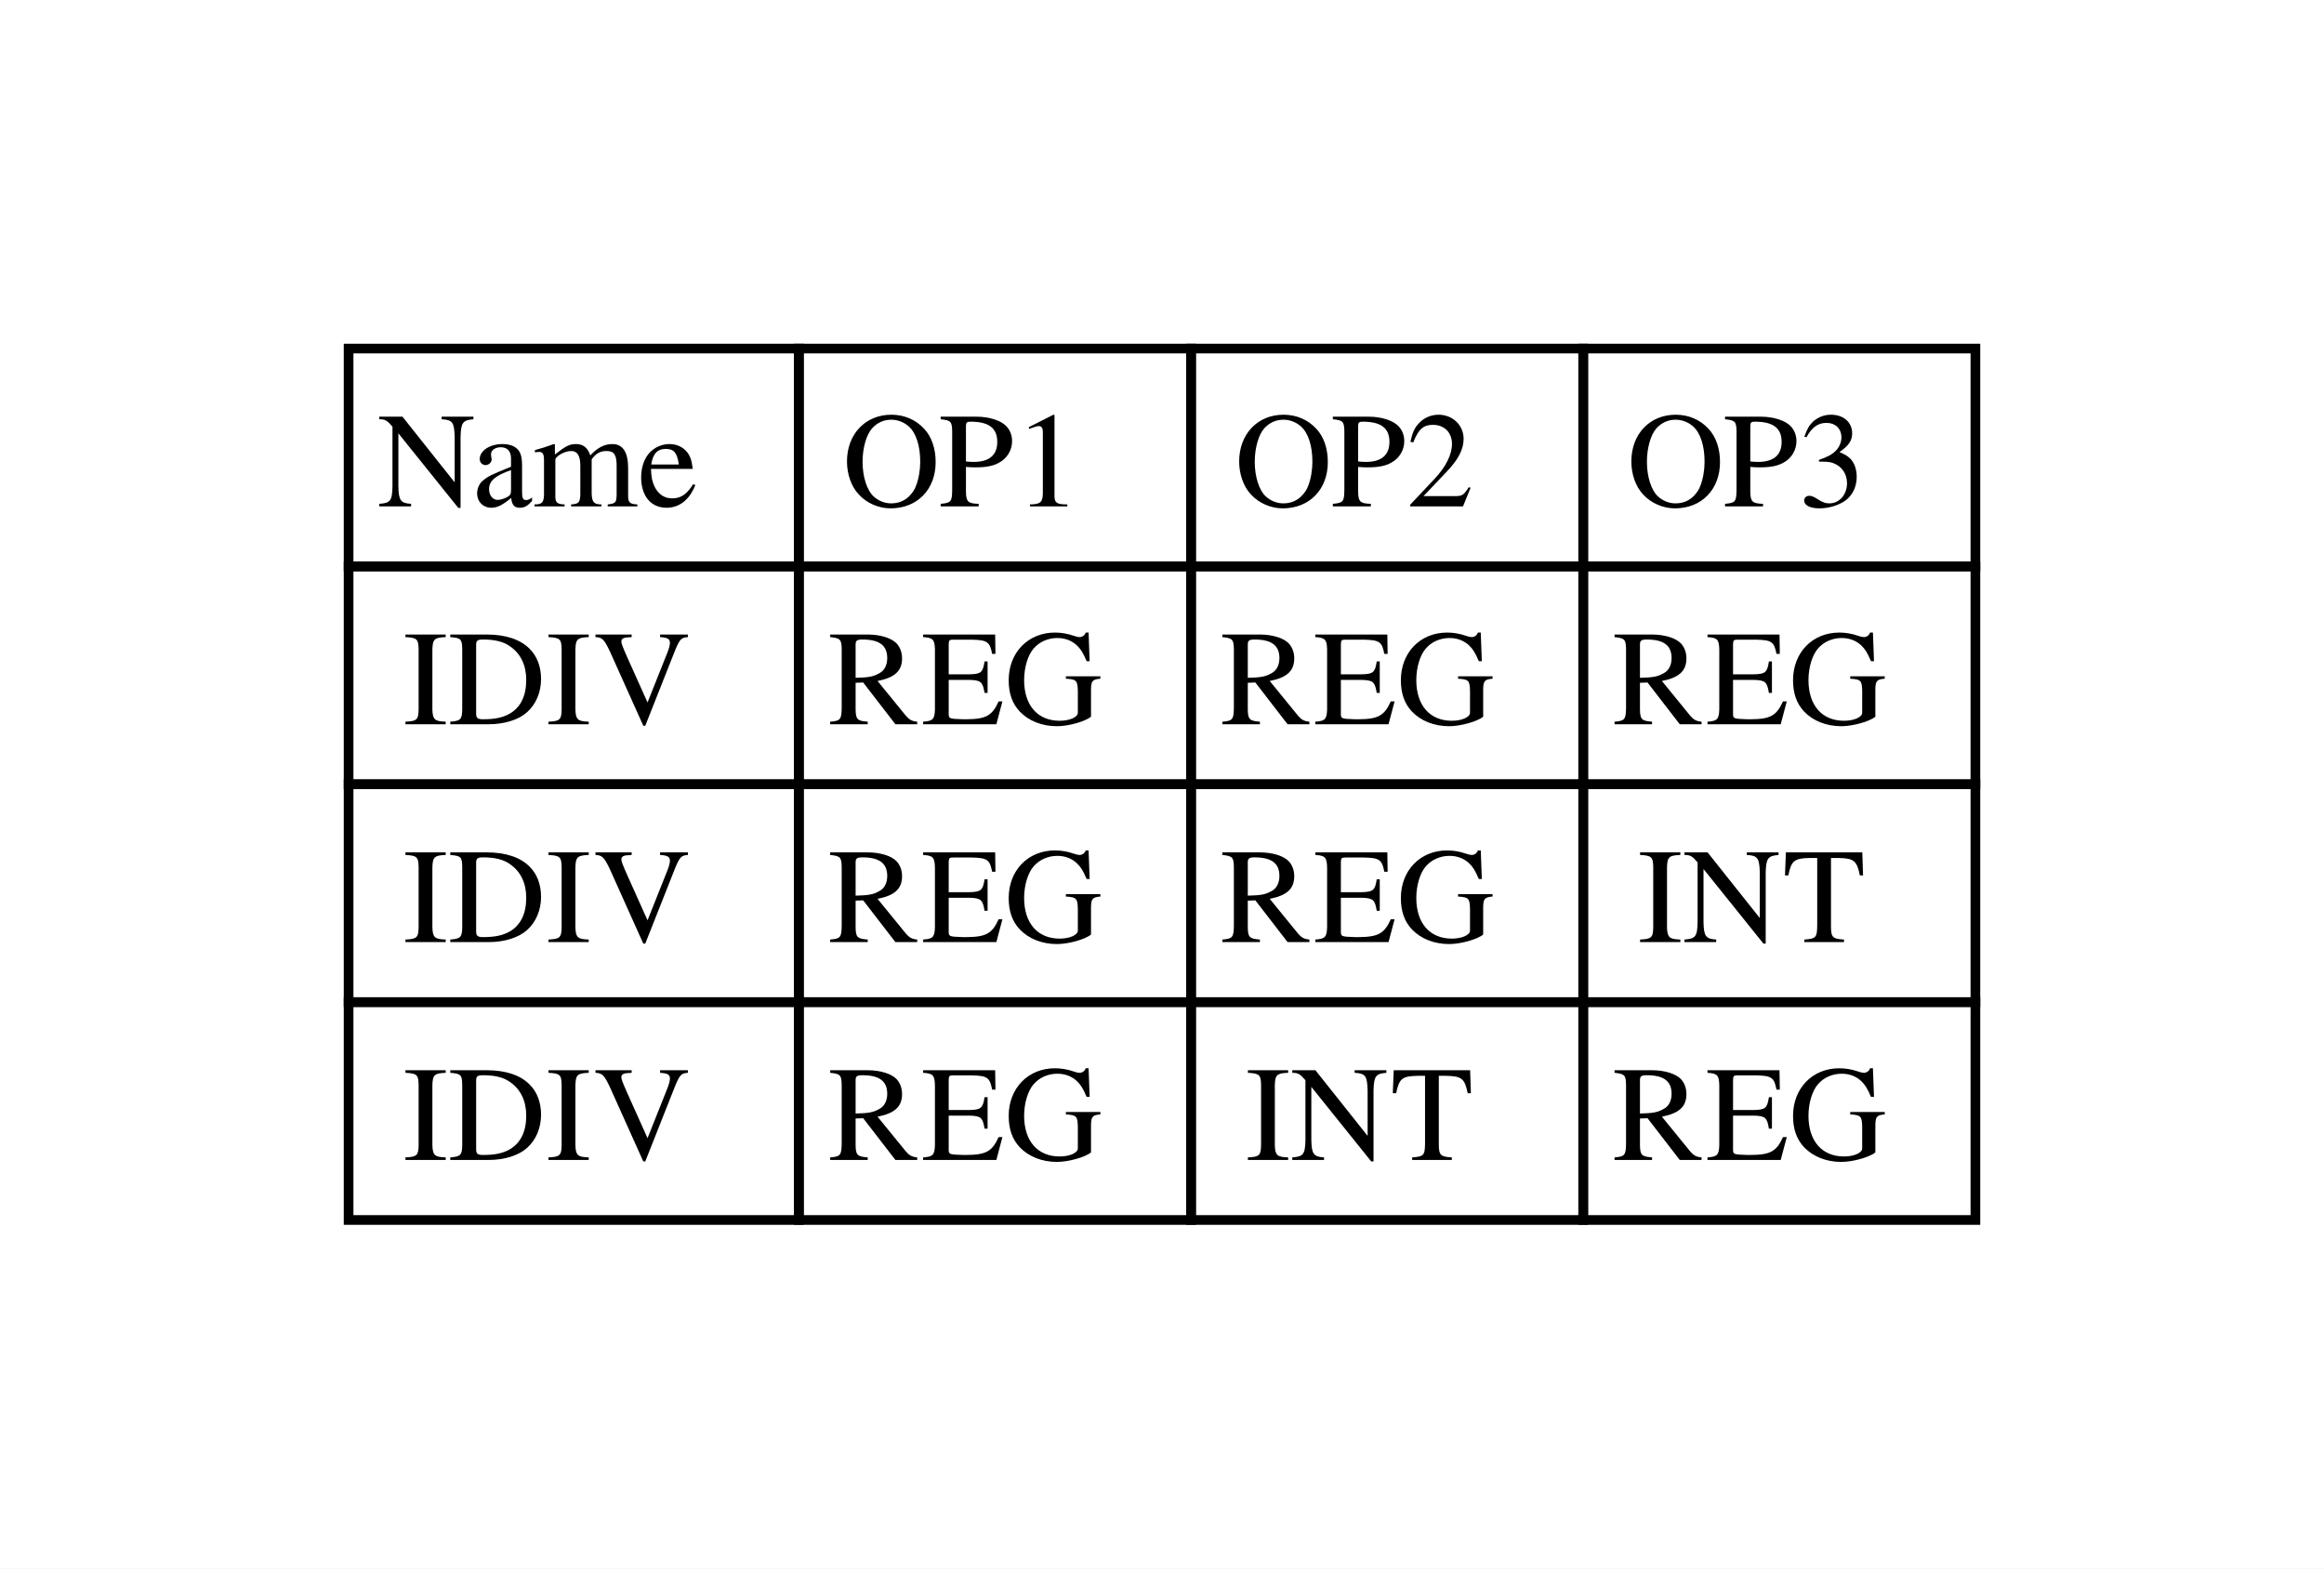
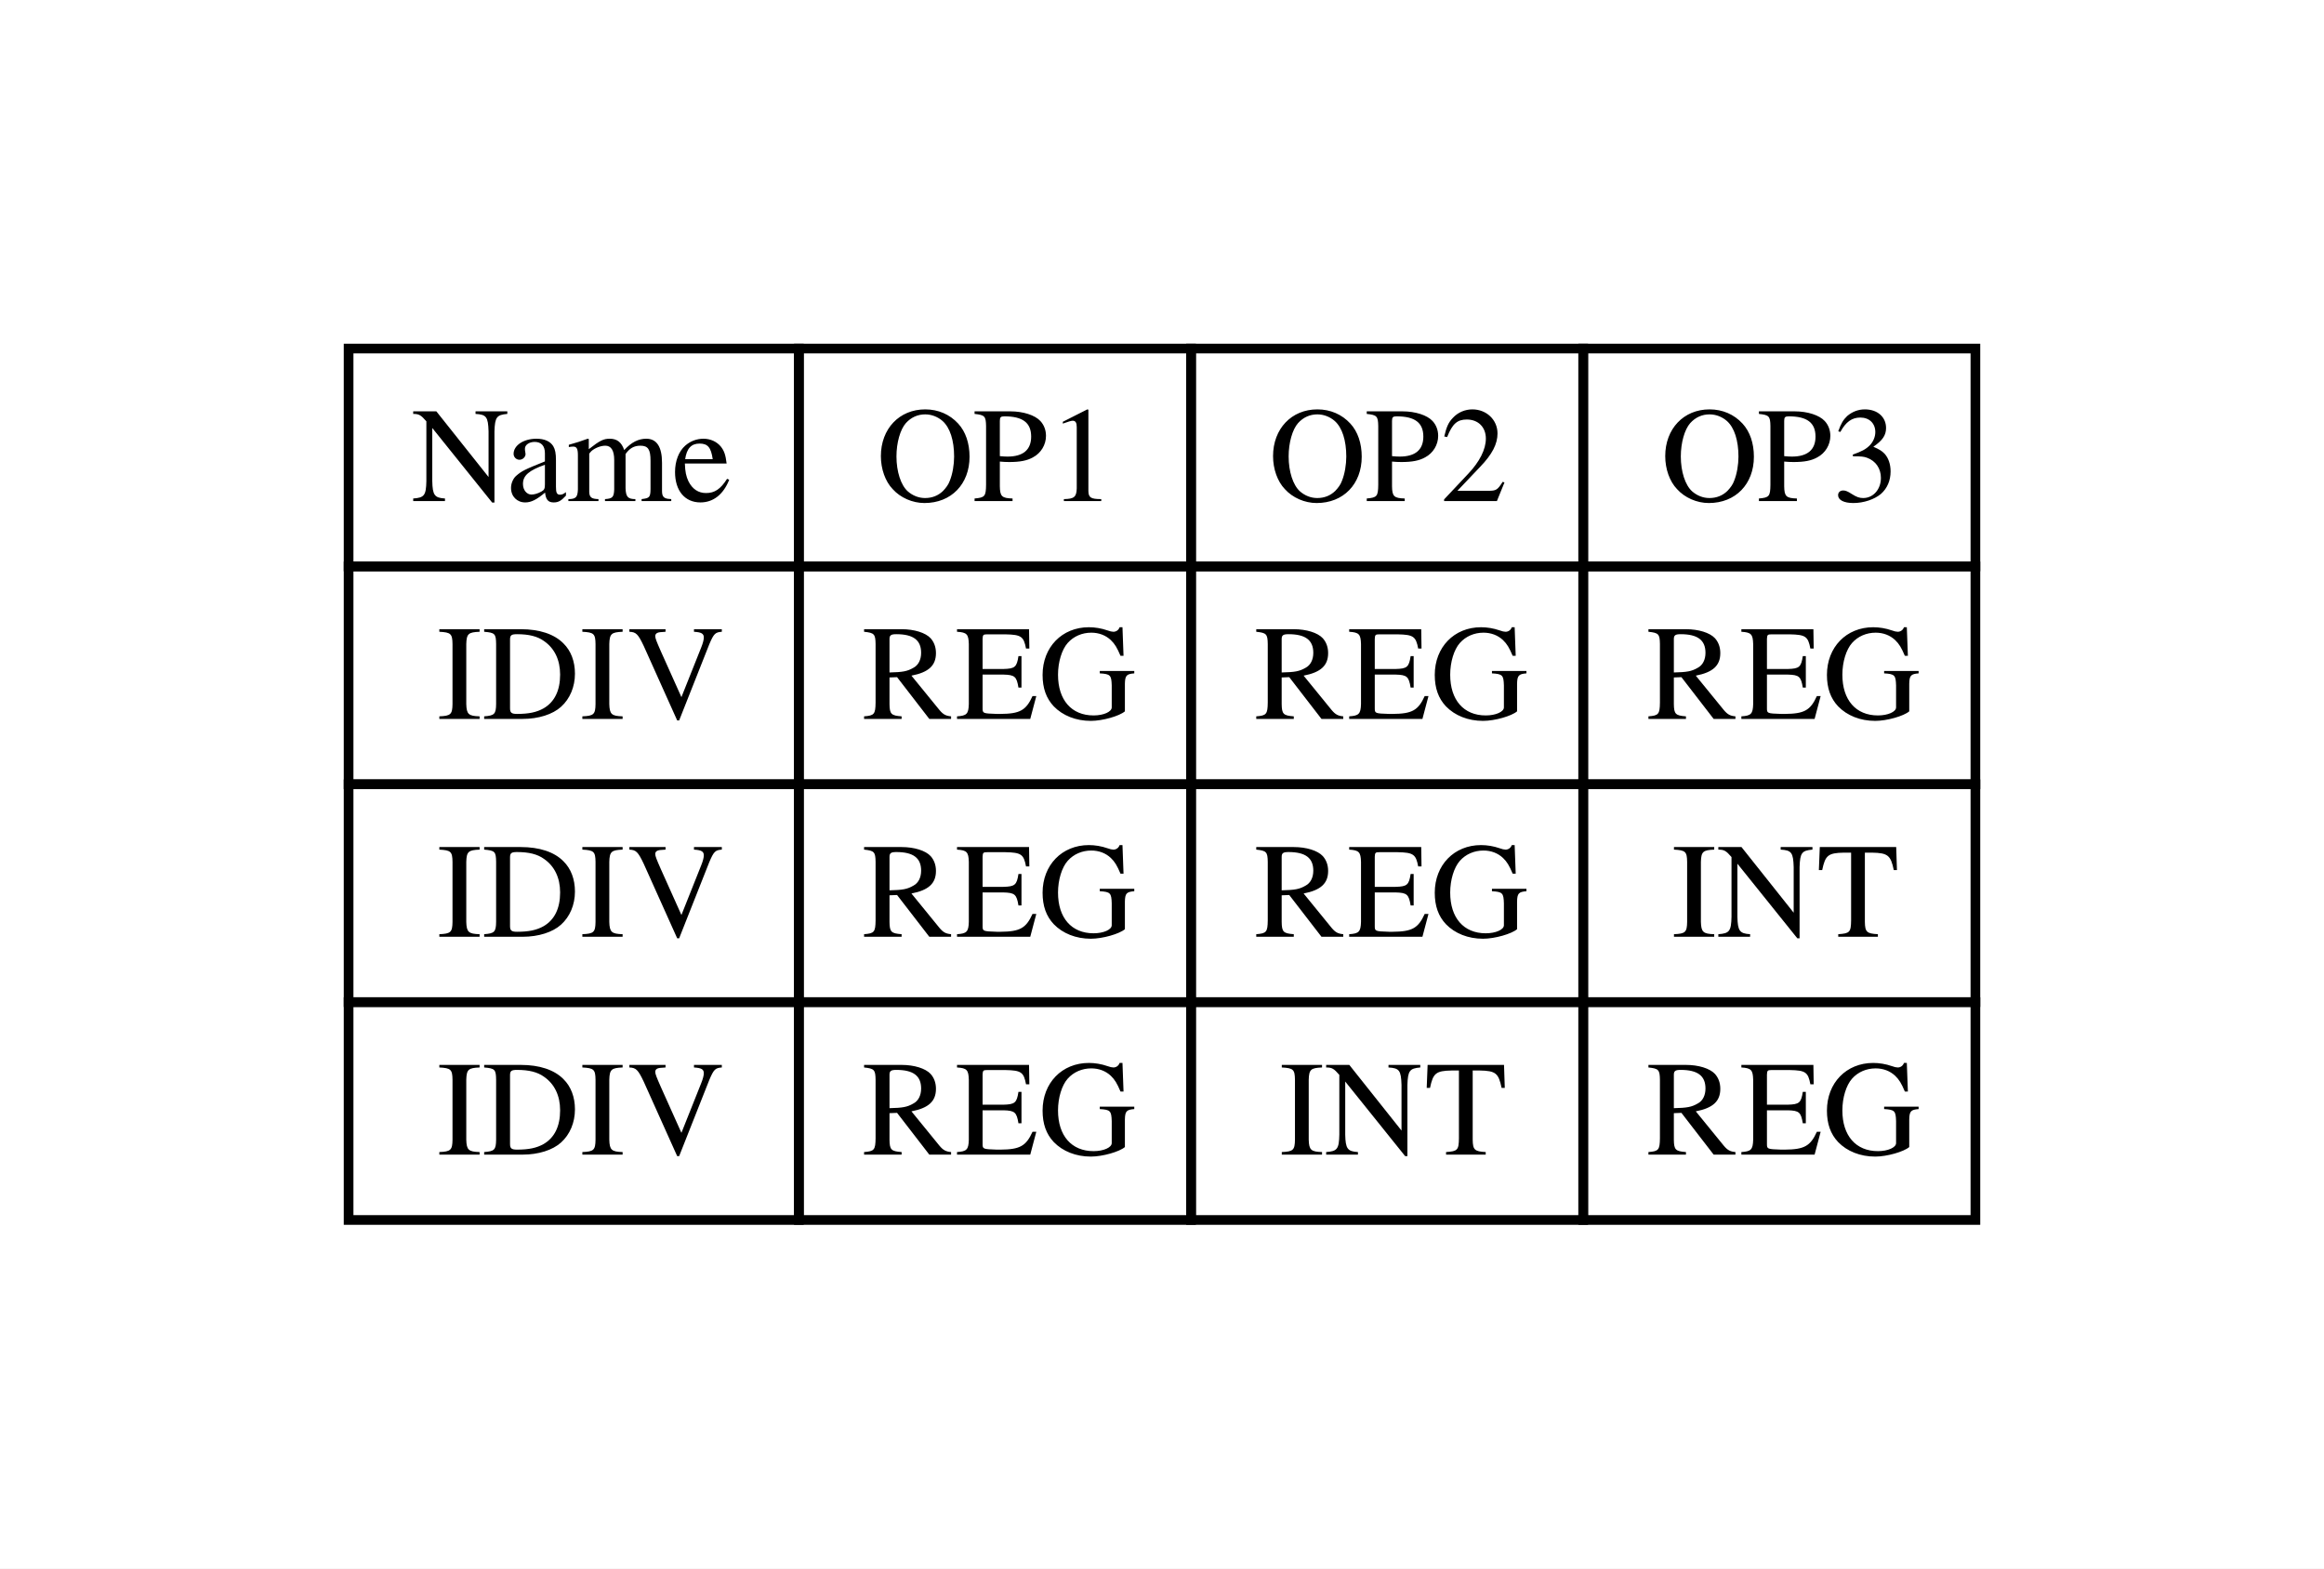
<svg xmlns="http://www.w3.org/2000/svg" width="240pt" height="162pt" viewBox="0.00 0.00 240.00 162.00">
  <g id="graph0" class="graph" transform="scale(1 1) rotate(0) translate(36 126)">
    <polygon fill="white" stroke="none" points="-36,36 -36,-126 204,-126 204,36 -36,36" />
    <g id="node1" class="node">
      <polygon fill="none" stroke="black" points="0,-67.5 0,-90 46.5,-90 46.5,-67.5 0,-67.5" />
-       <text text-anchor="start" x="3" y="-73.7" font-family="Times,serif" font-size="14.00"> Name </text>
+       <text xml:space="preserve" text-anchor="start" x="3" y="-74.25" font-family="Times,serif" font-size="14.00"> Name </text>
      <polygon fill="none" stroke="black" points="46.5,-67.5 46.5,-90 87,-90 87,-67.5 46.5,-67.5" />
-       <text text-anchor="start" x="51" y="-73.7" font-family="Times,serif" font-size="14.00"> OP1 </text>
+       <text xml:space="preserve" text-anchor="start" x="51" y="-74.25" font-family="Times,serif" font-size="14.00"> OP1 </text>
      <polygon fill="none" stroke="black" points="87,-67.5 87,-90 127.5,-90 127.5,-67.5 87,-67.5" />
-       <text text-anchor="start" x="91.5" y="-73.7" font-family="Times,serif" font-size="14.00"> OP2 </text>
+       <text xml:space="preserve" text-anchor="start" x="91.5" y="-74.25" font-family="Times,serif" font-size="14.00"> OP2 </text>
      <polygon fill="none" stroke="black" points="127.5,-67.5 127.5,-90 168,-90 168,-67.5 127.5,-67.5" />
-       <text text-anchor="start" x="132" y="-73.7" font-family="Times,serif" font-size="14.00"> OP3 </text>
+       <text xml:space="preserve" text-anchor="start" x="132" y="-74.25" font-family="Times,serif" font-size="14.00"> OP3 </text>
      <polygon fill="none" stroke="black" points="0,-45 0,-67.5 46.5,-67.5 46.5,-45 0,-45" />
-       <text text-anchor="start" x="5.62" y="-51.2" font-family="Times,serif" font-size="14.00"> IDIV </text>
+       <text xml:space="preserve" text-anchor="start" x="5.62" y="-51.75" font-family="Times,serif" font-size="14.00"> IDIV </text>
      <polygon fill="none" stroke="black" points="46.5,-45 46.5,-67.5 87,-67.5 87,-45 46.5,-45" />
-       <text text-anchor="start" x="49.5" y="-51.2" font-family="Times,serif" font-size="14.00"> REG </text>
+       <text xml:space="preserve" text-anchor="start" x="49.5" y="-51.75" font-family="Times,serif" font-size="14.00"> REG </text>
      <polygon fill="none" stroke="black" points="87,-45 87,-67.5 127.5,-67.5 127.5,-45 87,-45" />
-       <text text-anchor="start" x="90" y="-51.2" font-family="Times,serif" font-size="14.00"> REG </text>
+       <text xml:space="preserve" text-anchor="start" x="90" y="-51.75" font-family="Times,serif" font-size="14.00"> REG </text>
      <polygon fill="none" stroke="black" points="127.5,-45 127.5,-67.5 168,-67.5 168,-45 127.5,-45" />
-       <text text-anchor="start" x="130.5" y="-51.2" font-family="Times,serif" font-size="14.00"> REG </text>
+       <text xml:space="preserve" text-anchor="start" x="130.5" y="-51.75" font-family="Times,serif" font-size="14.00"> REG </text>
      <polygon fill="none" stroke="black" points="0,-22.5 0,-45 46.5,-45 46.5,-22.5 0,-22.5" />
-       <text text-anchor="start" x="5.62" y="-28.7" font-family="Times,serif" font-size="14.00"> IDIV </text>
+       <text xml:space="preserve" text-anchor="start" x="5.62" y="-29.25" font-family="Times,serif" font-size="14.00"> IDIV </text>
      <polygon fill="none" stroke="black" points="46.5,-22.5 46.5,-45 87,-45 87,-22.5 46.5,-22.5" />
-       <text text-anchor="start" x="49.5" y="-28.7" font-family="Times,serif" font-size="14.00"> REG </text>
+       <text xml:space="preserve" text-anchor="start" x="49.5" y="-29.25" font-family="Times,serif" font-size="14.00"> REG </text>
      <polygon fill="none" stroke="black" points="87,-22.5 87,-45 127.5,-45 127.5,-22.5 87,-22.5" />
-       <text text-anchor="start" x="90" y="-28.7" font-family="Times,serif" font-size="14.00"> REG </text>
+       <text xml:space="preserve" text-anchor="start" x="90" y="-29.25" font-family="Times,serif" font-size="14.00"> REG </text>
      <polygon fill="none" stroke="black" points="127.5,-22.5 127.5,-45 168,-45 168,-22.5 127.5,-22.5" />
-       <text text-anchor="start" x="133.12" y="-28.7" font-family="Times,serif" font-size="14.00"> INT </text>
+       <text xml:space="preserve" text-anchor="start" x="133.12" y="-29.25" font-family="Times,serif" font-size="14.00"> INT </text>
      <polygon fill="none" stroke="black" points="0,0 0,-22.5 46.5,-22.5 46.5,0 0,0" />
-       <text text-anchor="start" x="5.62" y="-6.2" font-family="Times,serif" font-size="14.00"> IDIV </text>
+       <text xml:space="preserve" text-anchor="start" x="5.62" y="-6.75" font-family="Times,serif" font-size="14.00"> IDIV </text>
      <polygon fill="none" stroke="black" points="46.5,0 46.5,-22.5 87,-22.5 87,0 46.5,0" />
-       <text text-anchor="start" x="49.5" y="-6.2" font-family="Times,serif" font-size="14.00"> REG </text>
+       <text xml:space="preserve" text-anchor="start" x="49.5" y="-6.75" font-family="Times,serif" font-size="14.00"> REG </text>
      <polygon fill="none" stroke="black" points="87,0 87,-22.5 127.5,-22.5 127.5,0 87,0" />
-       <text text-anchor="start" x="92.62" y="-6.2" font-family="Times,serif" font-size="14.00"> INT </text>
+       <text xml:space="preserve" text-anchor="start" x="92.62" y="-6.75" font-family="Times,serif" font-size="14.00"> INT </text>
      <polygon fill="none" stroke="black" points="127.5,0 127.5,-22.5 168,-22.5 168,0 127.5,0" />
-       <text text-anchor="start" x="130.5" y="-6.2" font-family="Times,serif" font-size="14.00"> REG </text>
+       <text xml:space="preserve" text-anchor="start" x="130.5" y="-6.75" font-family="Times,serif" font-size="14.00"> REG </text>
    </g>
  </g>
</svg>
